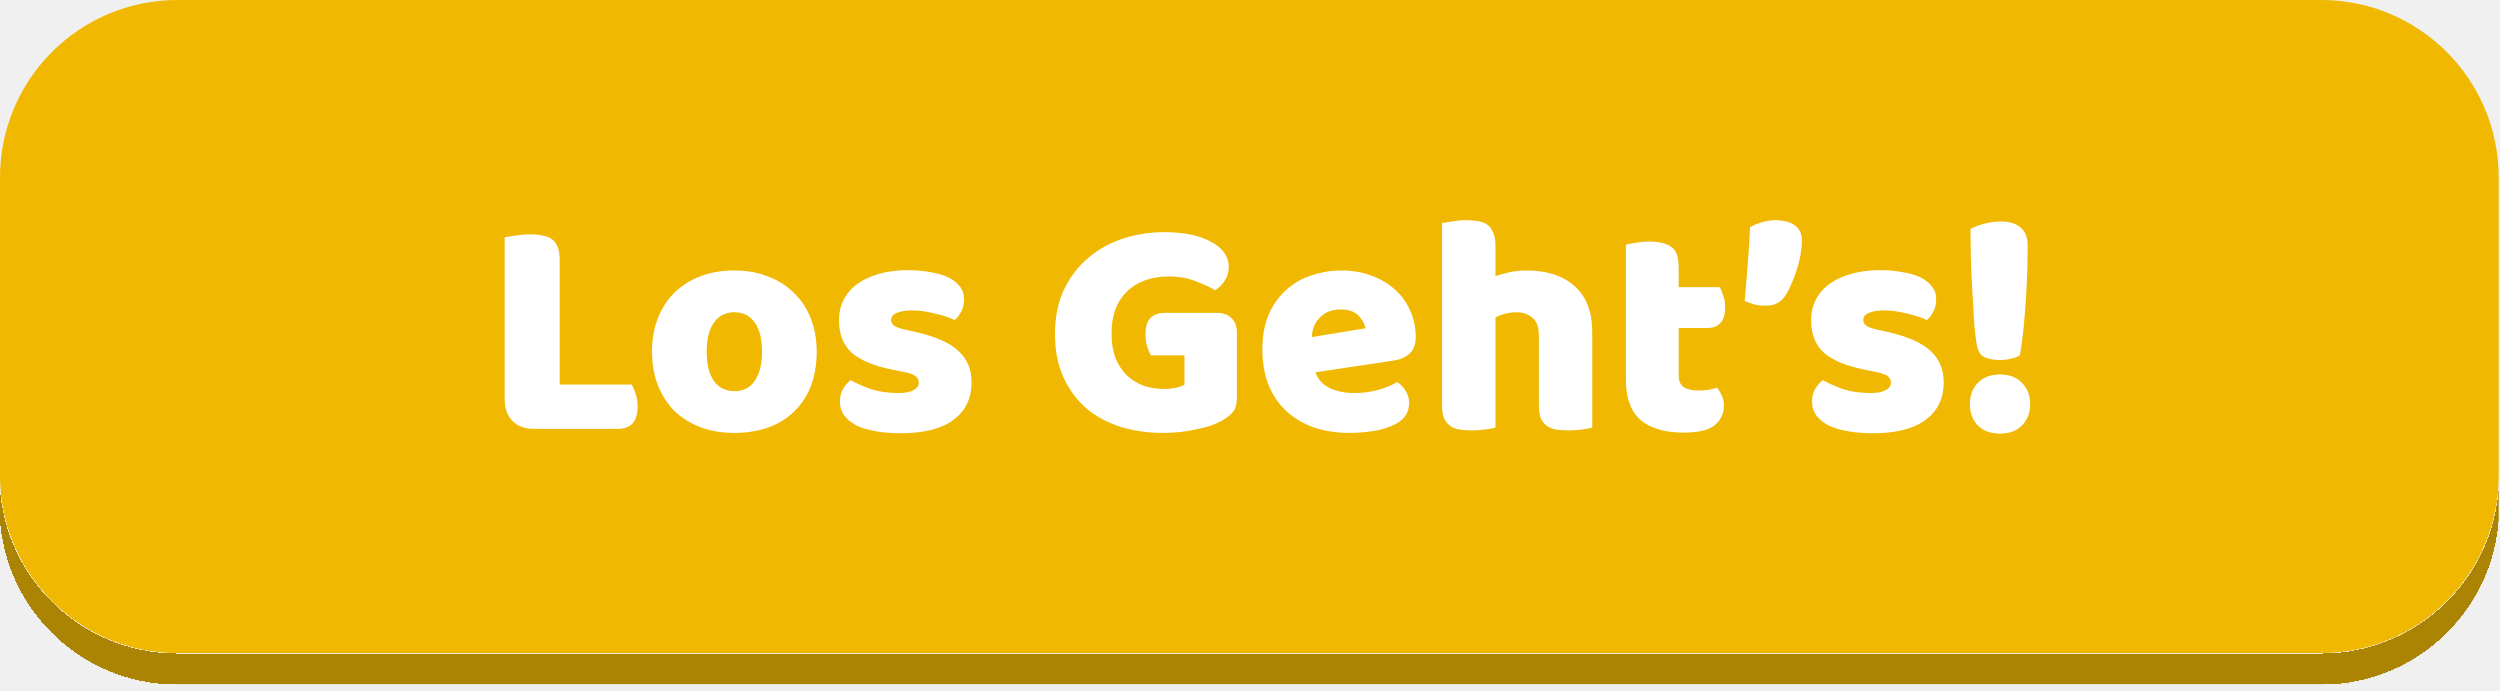
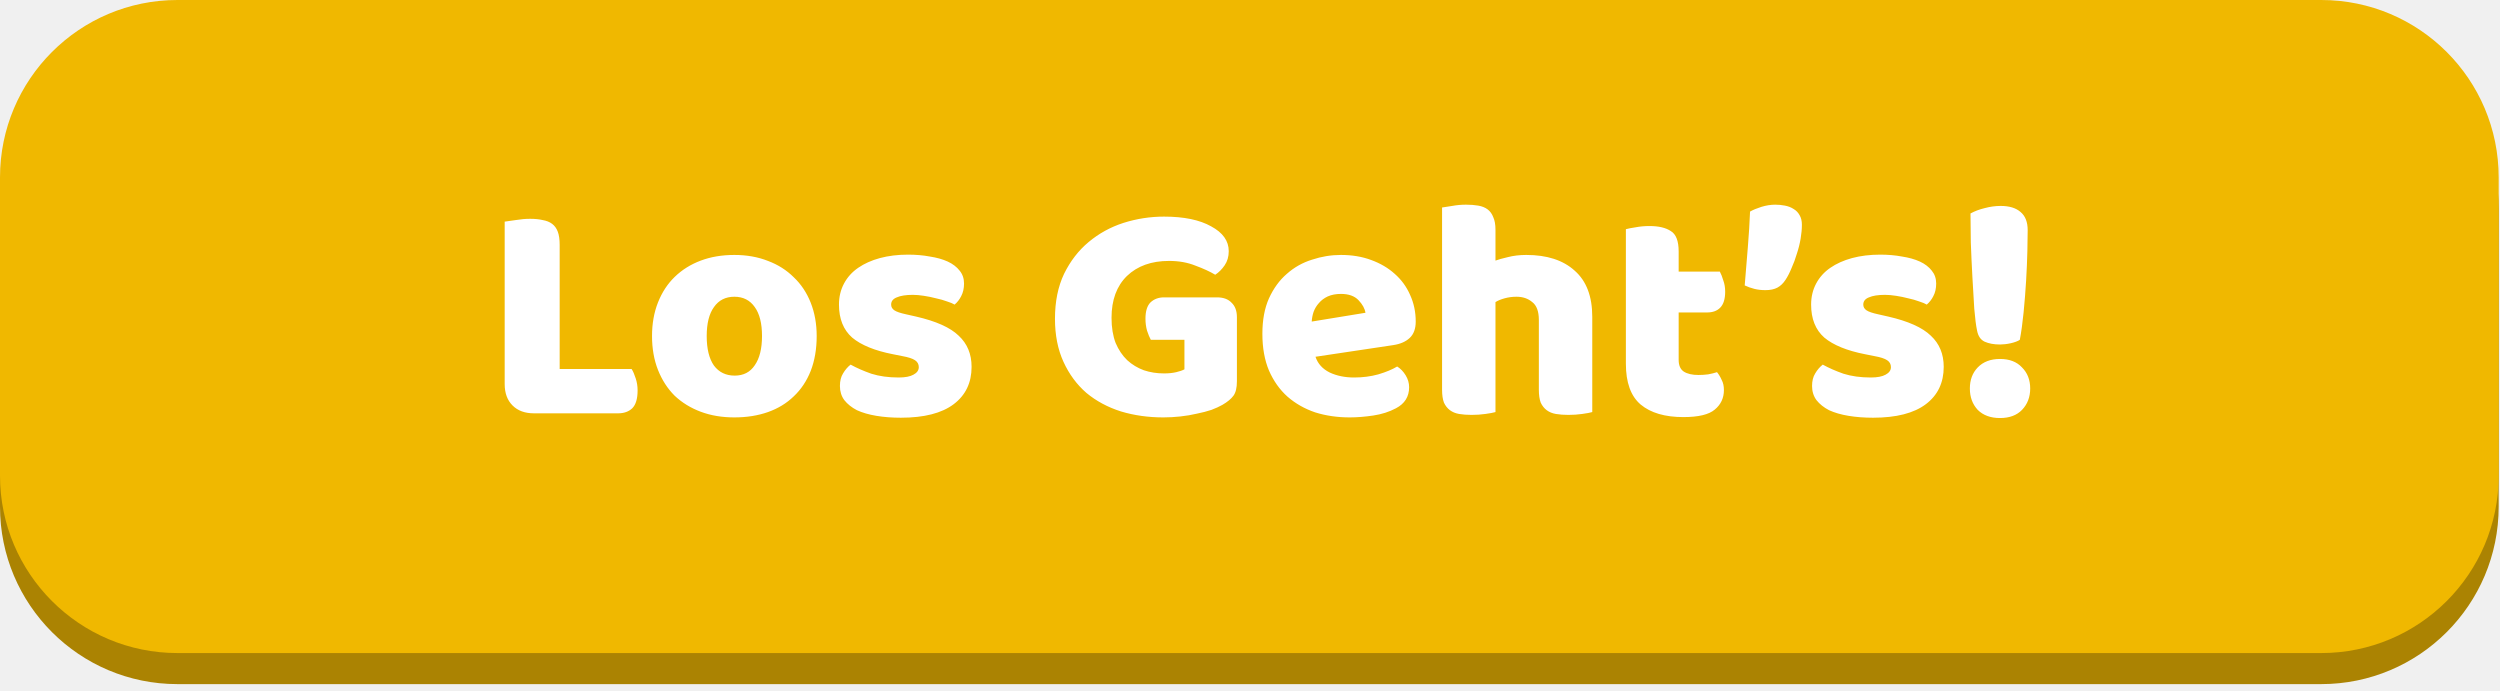
<svg xmlns="http://www.w3.org/2000/svg" width="322" height="89" viewBox="0 0 322 89" fill="none">
-   <g filter="url(#filter0_d_61_37)">
-     <rect width="321.829" height="84.114" rx="22.857" fill="#F0B800" />
-   </g>
-   <path d="M68.767 55.236C67.606 55.236 66.689 54.898 66.014 54.224C65.34 53.549 65.003 52.632 65.003 51.472V30.547C65.299 30.494 65.772 30.426 66.419 30.345C67.067 30.237 67.687 30.183 68.281 30.183C68.901 30.183 69.441 30.237 69.9 30.345C70.385 30.426 70.79 30.588 71.114 30.831C71.438 31.074 71.681 31.411 71.843 31.843C72.004 32.274 72.085 32.841 72.085 33.542V49.529H81.354C81.543 49.826 81.718 50.231 81.88 50.743C82.042 51.229 82.123 51.742 82.123 52.281C82.123 53.36 81.893 54.129 81.434 54.588C80.976 55.02 80.369 55.236 79.613 55.236H68.767ZM105.189 45.279C105.189 46.952 104.933 48.45 104.42 49.772C103.907 51.067 103.179 52.16 102.235 53.05C101.317 53.941 100.211 54.615 98.916 55.074C97.621 55.532 96.177 55.762 94.585 55.762C92.993 55.762 91.55 55.519 90.255 55.033C88.96 54.548 87.84 53.86 86.895 52.969C85.978 52.052 85.263 50.946 84.75 49.651C84.238 48.355 83.981 46.898 83.981 45.279C83.981 43.688 84.238 42.244 84.75 40.949C85.263 39.654 85.978 38.561 86.895 37.671C87.84 36.753 88.96 36.052 90.255 35.566C91.55 35.08 92.993 34.837 94.585 34.837C96.177 34.837 97.621 35.094 98.916 35.606C100.211 36.092 101.317 36.794 102.235 37.711C103.179 38.602 103.907 39.694 104.42 40.989C104.933 42.285 105.189 43.715 105.189 45.279ZM91.024 45.279C91.024 46.925 91.334 48.194 91.955 49.084C92.602 49.947 93.493 50.379 94.626 50.379C95.759 50.379 96.622 49.934 97.216 49.043C97.837 48.153 98.147 46.898 98.147 45.279C98.147 43.66 97.837 42.419 97.216 41.556C96.595 40.666 95.719 40.22 94.585 40.22C93.452 40.22 92.575 40.666 91.955 41.556C91.334 42.419 91.024 43.66 91.024 45.279ZM125.14 49.246C125.14 51.296 124.371 52.902 122.833 54.062C121.295 55.222 119.028 55.802 116.033 55.802C114.9 55.802 113.848 55.721 112.876 55.559C111.905 55.398 111.069 55.155 110.367 54.831C109.692 54.48 109.153 54.048 108.748 53.536C108.37 53.023 108.182 52.416 108.182 51.715C108.182 51.067 108.316 50.527 108.586 50.096C108.856 49.637 109.18 49.259 109.558 48.962C110.34 49.394 111.23 49.785 112.229 50.136C113.254 50.46 114.428 50.622 115.75 50.622C116.586 50.622 117.22 50.5 117.652 50.258C118.111 50.015 118.34 49.691 118.34 49.286C118.34 48.908 118.178 48.612 117.854 48.396C117.531 48.18 116.991 48.005 116.236 47.87L115.021 47.627C112.674 47.168 110.92 46.453 109.76 45.482C108.627 44.483 108.06 43.067 108.06 41.232C108.06 40.234 108.276 39.33 108.708 38.52C109.139 37.711 109.746 37.036 110.529 36.497C111.311 35.957 112.242 35.539 113.322 35.242C114.428 34.945 115.642 34.797 116.964 34.797C117.962 34.797 118.893 34.878 119.757 35.04C120.647 35.175 121.416 35.391 122.064 35.687C122.711 35.984 123.224 36.376 123.602 36.861C123.979 37.32 124.168 37.873 124.168 38.52C124.168 39.141 124.047 39.681 123.804 40.139C123.588 40.571 123.305 40.935 122.954 41.232C122.738 41.097 122.414 40.962 121.983 40.827C121.551 40.666 121.079 40.531 120.566 40.423C120.053 40.288 119.527 40.18 118.988 40.099C118.475 40.018 118.003 39.977 117.571 39.977C116.681 39.977 115.993 40.086 115.507 40.301C115.021 40.49 114.779 40.8 114.779 41.232C114.779 41.529 114.913 41.772 115.183 41.961C115.453 42.15 115.966 42.325 116.721 42.487L117.976 42.77C120.566 43.364 122.401 44.187 123.48 45.239C124.586 46.264 125.14 47.6 125.14 49.246ZM159.314 51.108C159.314 51.944 159.165 52.565 158.869 52.969C158.572 53.374 158.1 53.765 157.452 54.143C157.074 54.359 156.602 54.575 156.036 54.791C155.469 54.979 154.848 55.141 154.174 55.276C153.499 55.438 152.784 55.559 152.029 55.64C151.3 55.721 150.572 55.762 149.843 55.762C147.901 55.762 146.079 55.505 144.379 54.993C142.68 54.453 141.196 53.657 139.927 52.605C138.686 51.526 137.701 50.19 136.973 48.598C136.244 47.006 135.88 45.158 135.88 43.053C135.88 40.841 136.271 38.912 137.054 37.266C137.863 35.62 138.916 34.257 140.211 33.178C141.533 32.072 143.03 31.249 144.703 30.709C146.403 30.17 148.143 29.9 149.924 29.9C152.487 29.9 154.511 30.318 155.995 31.154C157.506 31.964 158.262 33.03 158.262 34.352C158.262 35.053 158.086 35.66 157.735 36.173C157.385 36.686 156.98 37.09 156.521 37.387C155.847 36.983 154.997 36.591 153.971 36.214C152.973 35.809 151.84 35.606 150.572 35.606C148.305 35.606 146.498 36.254 145.148 37.549C143.826 38.844 143.165 40.639 143.165 42.932C143.165 44.173 143.341 45.252 143.691 46.17C144.069 47.06 144.568 47.802 145.189 48.396C145.809 48.962 146.525 49.394 147.334 49.691C148.143 49.961 149.007 50.096 149.924 50.096C150.518 50.096 151.044 50.042 151.503 49.934C151.961 49.826 152.312 49.704 152.555 49.569V45.765H148.224C148.062 45.468 147.901 45.077 147.739 44.591C147.604 44.106 147.536 43.593 147.536 43.053C147.536 42.082 147.752 41.381 148.184 40.949C148.643 40.517 149.223 40.301 149.924 40.301H156.764C157.574 40.301 158.194 40.531 158.626 40.989C159.084 41.421 159.314 42.042 159.314 42.851V51.108ZM173.846 55.762C172.254 55.762 170.77 55.546 169.394 55.114C168.045 54.656 166.858 53.981 165.832 53.091C164.834 52.2 164.038 51.081 163.445 49.731C162.878 48.382 162.595 46.804 162.595 44.996C162.595 43.215 162.878 41.691 163.445 40.423C164.038 39.128 164.807 38.075 165.752 37.266C166.696 36.429 167.775 35.822 168.989 35.445C170.203 35.04 171.445 34.837 172.713 34.837C174.143 34.837 175.438 35.053 176.598 35.485C177.785 35.917 178.797 36.51 179.634 37.266C180.497 38.021 181.158 38.925 181.617 39.977C182.102 41.03 182.345 42.176 182.345 43.418C182.345 44.335 182.089 45.037 181.576 45.522C181.064 46.008 180.349 46.318 179.431 46.453L169.435 47.951C169.731 48.841 170.338 49.516 171.256 49.974C172.173 50.406 173.225 50.622 174.413 50.622C175.519 50.622 176.558 50.487 177.529 50.217C178.527 49.92 179.337 49.583 179.957 49.205C180.389 49.475 180.753 49.853 181.05 50.339C181.347 50.824 181.495 51.337 181.495 51.877C181.495 53.091 180.929 53.995 179.795 54.588C178.932 55.047 177.961 55.357 176.881 55.519C175.802 55.681 174.79 55.762 173.846 55.762ZM172.713 39.856C172.065 39.856 171.499 39.964 171.013 40.18C170.554 40.396 170.177 40.679 169.88 41.03C169.583 41.354 169.354 41.731 169.192 42.163C169.057 42.568 168.976 42.986 168.949 43.418L175.87 42.285C175.789 41.745 175.492 41.205 174.979 40.666C174.467 40.126 173.711 39.856 172.713 39.856ZM205.084 55.074C204.814 55.155 204.382 55.236 203.789 55.317C203.222 55.398 202.629 55.438 202.008 55.438C201.414 55.438 200.875 55.398 200.389 55.317C199.93 55.236 199.539 55.074 199.215 54.831C198.892 54.588 198.635 54.264 198.446 53.86C198.284 53.428 198.204 52.875 198.204 52.2V43.215C198.204 42.109 197.92 41.34 197.354 40.908C196.814 40.45 196.139 40.22 195.33 40.22C194.79 40.22 194.278 40.288 193.792 40.423C193.306 40.558 192.915 40.719 192.618 40.908V55.074C192.349 55.155 191.917 55.236 191.323 55.317C190.757 55.398 190.163 55.438 189.542 55.438C188.949 55.438 188.409 55.398 187.924 55.317C187.465 55.236 187.074 55.074 186.75 54.831C186.426 54.588 186.17 54.264 185.981 53.86C185.819 53.428 185.738 52.875 185.738 52.2V28.726C186.035 28.672 186.466 28.605 187.033 28.524C187.627 28.416 188.22 28.362 188.814 28.362C189.407 28.362 189.934 28.402 190.392 28.483C190.878 28.564 191.283 28.726 191.607 28.969C191.93 29.212 192.173 29.549 192.335 29.981C192.524 30.386 192.618 30.925 192.618 31.6V35.566C192.969 35.431 193.495 35.283 194.197 35.121C194.925 34.932 195.721 34.837 196.585 34.837C199.256 34.837 201.333 35.512 202.817 36.861C204.328 38.183 205.084 40.166 205.084 42.811V55.074ZM216.212 48.355C216.212 49.057 216.428 49.556 216.86 49.853C217.318 50.15 217.953 50.298 218.762 50.298C219.167 50.298 219.585 50.271 220.017 50.217C220.448 50.136 220.826 50.042 221.15 49.934C221.393 50.231 221.595 50.568 221.757 50.946C221.946 51.296 222.04 51.728 222.04 52.241C222.04 53.266 221.649 54.102 220.867 54.75C220.111 55.398 218.762 55.721 216.819 55.721C214.445 55.721 212.61 55.182 211.315 54.102C210.047 53.023 209.413 51.269 209.413 48.841V31.519C209.71 31.438 210.128 31.357 210.667 31.276C211.234 31.168 211.828 31.114 212.448 31.114C213.635 31.114 214.553 31.33 215.2 31.762C215.875 32.166 216.212 33.043 216.212 34.392V36.983H221.514C221.676 37.279 221.824 37.657 221.959 38.116C222.121 38.547 222.202 39.033 222.202 39.573C222.202 40.517 221.986 41.205 221.555 41.637C221.15 42.042 220.597 42.244 219.895 42.244H216.212V48.355ZM229.979 38.035C229.682 38.493 229.332 38.831 228.927 39.047C228.522 39.263 228.01 39.37 227.389 39.37C226.876 39.37 226.404 39.316 225.972 39.209C225.541 39.101 225.123 38.952 224.718 38.763C224.853 37.117 224.988 35.472 225.123 33.826C225.257 32.18 225.352 30.655 225.406 29.252C225.784 29.036 226.269 28.834 226.863 28.645C227.483 28.456 228.077 28.362 228.644 28.362C229.075 28.362 229.494 28.402 229.898 28.483C230.33 28.564 230.708 28.713 231.032 28.928C231.355 29.117 231.612 29.387 231.8 29.738C231.989 30.062 232.084 30.466 232.084 30.952C232.084 31.492 232.03 32.085 231.922 32.733C231.814 33.38 231.652 34.028 231.436 34.676C231.247 35.323 231.018 35.944 230.748 36.537C230.505 37.131 230.249 37.63 229.979 38.035ZM250.351 49.246C250.351 51.296 249.582 52.902 248.045 54.062C246.507 55.222 244.24 55.802 241.245 55.802C240.112 55.802 239.06 55.721 238.088 55.559C237.117 55.398 236.28 55.155 235.579 54.831C234.904 54.48 234.365 54.048 233.96 53.536C233.582 53.023 233.393 52.416 233.393 51.715C233.393 51.067 233.528 50.527 233.798 50.096C234.068 49.637 234.392 49.259 234.77 48.962C235.552 49.394 236.442 49.785 237.441 50.136C238.466 50.46 239.64 50.622 240.962 50.622C241.798 50.622 242.432 50.5 242.864 50.258C243.323 50.015 243.552 49.691 243.552 49.286C243.552 48.908 243.39 48.612 243.066 48.396C242.743 48.18 242.203 48.005 241.447 47.87L240.233 47.627C237.886 47.168 236.132 46.453 234.972 45.482C233.839 44.483 233.272 43.067 233.272 41.232C233.272 40.234 233.488 39.33 233.92 38.52C234.351 37.711 234.958 37.036 235.741 36.497C236.523 35.957 237.454 35.539 238.533 35.242C239.64 34.945 240.854 34.797 242.176 34.797C243.174 34.797 244.105 34.878 244.969 35.04C245.859 35.175 246.628 35.391 247.276 35.687C247.923 35.984 248.436 36.376 248.813 36.861C249.191 37.32 249.38 37.873 249.38 38.52C249.38 39.141 249.259 39.681 249.016 40.139C248.8 40.571 248.517 40.935 248.166 41.232C247.95 41.097 247.626 40.962 247.195 40.827C246.763 40.666 246.291 40.531 245.778 40.423C245.265 40.288 244.739 40.18 244.2 40.099C243.687 40.018 243.215 39.977 242.783 39.977C241.893 39.977 241.205 40.086 240.719 40.301C240.233 40.49 239.99 40.8 239.99 41.232C239.99 41.529 240.125 41.772 240.395 41.961C240.665 42.15 241.178 42.325 241.933 42.487L243.188 42.77C245.778 43.364 247.613 44.187 248.692 45.239C249.798 46.264 250.351 47.6 250.351 49.246ZM261.165 31.64C261.165 32.261 261.152 33.165 261.125 34.352C261.098 35.512 261.044 36.78 260.963 38.156C260.882 39.505 260.774 40.868 260.639 42.244C260.504 43.593 260.342 44.767 260.153 45.765C260.045 45.846 259.884 45.927 259.668 46.008C259.452 46.089 259.223 46.156 258.98 46.21C258.737 46.264 258.494 46.305 258.251 46.332C258.008 46.359 257.793 46.372 257.604 46.372C256.821 46.372 256.16 46.251 255.62 46.008C255.108 45.765 254.784 45.293 254.649 44.591C254.514 43.971 254.393 43.026 254.285 41.758C254.204 40.49 254.123 39.114 254.042 37.63C253.961 36.146 253.894 34.676 253.84 33.219C253.813 31.762 253.799 30.52 253.799 29.495C254.339 29.198 254.946 28.969 255.62 28.807C256.322 28.618 257.01 28.524 257.685 28.524C258.791 28.524 259.641 28.78 260.234 29.293C260.855 29.805 261.165 30.588 261.165 31.64ZM253.718 52.038C253.718 50.932 254.056 50.028 254.73 49.327C255.432 48.598 256.389 48.234 257.604 48.234C258.818 48.234 259.762 48.598 260.437 49.327C261.138 50.028 261.489 50.932 261.489 52.038C261.489 53.145 261.138 54.062 260.437 54.791C259.762 55.492 258.818 55.843 257.604 55.843C256.389 55.843 255.432 55.492 254.73 54.791C254.056 54.062 253.718 53.145 253.718 52.038Z" fill="white" />
-   <defs>
-     <filter id="filter0_d_61_37" x="0" y="0" width="321.829" height="88.114" filterUnits="userSpaceOnUse" color-interpolation-filters="sRGB">
-       <feFlood flood-opacity="0" result="BackgroundImageFix" />
-       <feColorMatrix in="SourceAlpha" type="matrix" values="0 0 0 0 0 0 0 0 0 0 0 0 0 0 0 0 0 0 127 0" result="hardAlpha" />
-       <feOffset dy="4" />
-       <feComposite in2="hardAlpha" operator="out" />
-       <feColorMatrix type="matrix" values="0 0 0 0 0.67 0 0 0 0 0.516 0 0 0 0 0.01 0 0 0 1 0" />
-       <feBlend mode="normal" in2="BackgroundImageFix" result="effect1_dropShadow_61_37" />
-       <feBlend mode="normal" in="SourceGraphic" in2="effect1_dropShadow_61_37" result="shape" />
-     </filter>
-   </defs>
+   <rect y="4" width="321.829" height="84.114" rx="22.857" fill="#AB8302" />
+   <rect width="321.829" height="84.114" rx="22.857" fill="#F0B800" />
+   <path d="M68.767 53.236C67.606 53.236 66.689 52.898 66.014 52.224C65.34 51.549 65.003 50.632 65.003 49.472V28.547C65.299 28.494 65.772 28.426 66.419 28.345C67.067 28.237 67.687 28.183 68.281 28.183C68.901 28.183 69.441 28.237 69.9 28.345C70.385 28.426 70.79 28.588 71.114 28.831C71.438 29.074 71.681 29.411 71.843 29.843C72.004 30.274 72.085 30.841 72.085 31.542V47.529H81.354C81.543 47.826 81.718 48.231 81.88 48.743C82.042 49.229 82.123 49.742 82.123 50.281C82.123 51.36 81.893 52.129 81.434 52.588C80.976 53.02 80.369 53.236 79.613 53.236H68.767ZM105.189 43.279C105.189 44.952 104.933 46.45 104.42 47.772C103.907 49.067 103.179 50.16 102.235 51.05C101.317 51.941 100.211 52.615 98.916 53.074C97.621 53.532 96.177 53.762 94.585 53.762C92.993 53.762 91.55 53.519 90.255 53.033C88.96 52.548 87.84 51.86 86.895 50.969C85.978 50.052 85.263 48.946 84.75 47.651C84.238 46.355 83.981 44.898 83.981 43.279C83.981 41.688 84.238 40.244 84.75 38.949C85.263 37.654 85.978 36.561 86.895 35.671C87.84 34.753 88.96 34.052 90.255 33.566C91.55 33.08 92.993 32.837 94.585 32.837C96.177 32.837 97.621 33.094 98.916 33.606C100.211 34.092 101.317 34.794 102.235 35.711C103.179 36.602 103.907 37.694 104.42 38.989C104.933 40.285 105.189 41.715 105.189 43.279ZM91.024 43.279C91.024 44.925 91.334 46.194 91.955 47.084C92.602 47.947 93.493 48.379 94.626 48.379C95.759 48.379 96.622 47.934 97.216 47.043C97.837 46.153 98.147 44.898 98.147 43.279C98.147 41.66 97.837 40.419 97.216 39.556C96.595 38.666 95.719 38.22 94.585 38.22C93.452 38.22 92.575 38.666 91.955 39.556C91.334 40.419 91.024 41.66 91.024 43.279ZM125.14 47.246C125.14 49.296 124.371 50.902 122.833 52.062C121.295 53.222 119.028 53.802 116.033 53.802C114.9 53.802 113.848 53.721 112.876 53.559C111.905 53.398 111.069 53.155 110.367 52.831C109.692 52.48 109.153 52.048 108.748 51.536C108.37 51.023 108.182 50.416 108.182 49.715C108.182 49.067 108.316 48.527 108.586 48.096C108.856 47.637 109.18 47.259 109.558 46.962C110.34 47.394 111.23 47.785 112.229 48.136C113.254 48.46 114.428 48.622 115.75 48.622C116.586 48.622 117.22 48.5 117.652 48.258C118.111 48.015 118.34 47.691 118.34 47.286C118.34 46.908 118.178 46.612 117.854 46.396C117.531 46.18 116.991 46.005 116.236 45.87L115.021 45.627C112.674 45.168 110.92 44.453 109.76 43.482C108.627 42.483 108.06 41.067 108.06 39.232C108.06 38.234 108.276 37.33 108.708 36.52C109.139 35.711 109.746 35.036 110.529 34.497C111.311 33.957 112.242 33.539 113.322 33.242C114.428 32.945 115.642 32.797 116.964 32.797C117.962 32.797 118.893 32.878 119.757 33.04C120.647 33.175 121.416 33.391 122.064 33.687C122.711 33.984 123.224 34.376 123.602 34.861C123.979 35.32 124.168 35.873 124.168 36.52C124.168 37.141 124.047 37.681 123.804 38.139C123.588 38.571 123.305 38.935 122.954 39.232C122.738 39.097 122.414 38.962 121.983 38.827C121.551 38.666 121.079 38.531 120.566 38.423C120.053 38.288 119.527 38.18 118.988 38.099C118.475 38.018 118.003 37.977 117.571 37.977C116.681 37.977 115.993 38.086 115.507 38.301C115.021 38.49 114.779 38.8 114.779 39.232C114.779 39.529 114.913 39.772 115.183 39.961C115.453 40.15 115.966 40.325 116.721 40.487L117.976 40.77C120.566 41.364 122.401 42.187 123.48 43.239C124.586 44.264 125.14 45.6 125.14 47.246ZM159.314 49.108C159.314 49.944 159.165 50.565 158.869 50.969C158.572 51.374 158.1 51.765 157.452 52.143C157.074 52.359 156.602 52.575 156.036 52.791C155.469 52.979 154.848 53.141 154.174 53.276C153.499 53.438 152.784 53.559 152.029 53.64C151.3 53.721 150.572 53.762 149.843 53.762C147.901 53.762 146.079 53.505 144.379 52.993C142.68 52.453 141.196 51.657 139.927 50.605C138.686 49.526 137.701 48.19 136.973 46.598C136.244 45.006 135.88 43.158 135.88 41.053C135.88 38.841 136.271 36.912 137.054 35.266C137.863 33.62 138.916 32.257 140.211 31.178C141.533 30.072 143.03 29.249 144.703 28.709C146.403 28.17 148.143 27.9 149.924 27.9C152.487 27.9 154.511 28.318 155.995 29.154C157.506 29.964 158.262 31.03 158.262 32.352C158.262 33.053 158.086 33.66 157.735 34.173C157.385 34.686 156.98 35.09 156.521 35.387C155.847 34.983 154.997 34.591 153.971 34.214C152.973 33.809 151.84 33.606 150.572 33.606C148.305 33.606 146.498 34.254 145.148 35.549C143.826 36.844 143.165 38.639 143.165 40.932C143.165 42.173 143.341 43.252 143.691 44.17C144.069 45.06 144.568 45.802 145.189 46.396C145.809 46.962 146.525 47.394 147.334 47.691C148.143 47.961 149.007 48.096 149.924 48.096C150.518 48.096 151.044 48.042 151.503 47.934C151.961 47.826 152.312 47.704 152.555 47.569V43.765H148.224C148.062 43.468 147.901 43.077 147.739 42.591C147.604 42.106 147.536 41.593 147.536 41.053C147.536 40.082 147.752 39.381 148.184 38.949C148.643 38.517 149.223 38.301 149.924 38.301H156.764C157.574 38.301 158.194 38.531 158.626 38.989C159.084 39.421 159.314 40.042 159.314 40.851V49.108ZM173.846 53.762C172.254 53.762 170.77 53.546 169.394 53.114C168.045 52.656 166.858 51.981 165.832 51.091C164.834 50.2 164.038 49.081 163.445 47.731C162.878 46.382 162.595 44.804 162.595 42.996C162.595 41.215 162.878 39.691 163.445 38.423C164.038 37.128 164.807 36.075 165.752 35.266C166.696 34.429 167.775 33.822 168.989 33.445C170.203 33.04 171.445 32.837 172.713 32.837C174.143 32.837 175.438 33.053 176.598 33.485C177.785 33.917 178.797 34.51 179.634 35.266C180.497 36.021 181.158 36.925 181.617 37.977C182.102 39.03 182.345 40.176 182.345 41.418C182.345 42.335 182.089 43.037 181.576 43.522C181.064 44.008 180.349 44.318 179.431 44.453L169.435 45.951C169.731 46.841 170.338 47.516 171.256 47.974C172.173 48.406 173.225 48.622 174.413 48.622C175.519 48.622 176.558 48.487 177.529 48.217C178.527 47.92 179.337 47.583 179.957 47.205C180.389 47.475 180.753 47.853 181.05 48.339C181.347 48.824 181.495 49.337 181.495 49.877C181.495 51.091 180.929 51.995 179.795 52.588C178.932 53.047 177.961 53.357 176.881 53.519C175.802 53.681 174.79 53.762 173.846 53.762ZM172.713 37.856C172.065 37.856 171.499 37.964 171.013 38.18C170.554 38.396 170.177 38.679 169.88 39.03C169.583 39.354 169.354 39.731 169.192 40.163C169.057 40.568 168.976 40.986 168.949 41.418L175.87 40.285C175.789 39.745 175.492 39.205 174.979 38.666C174.467 38.126 173.711 37.856 172.713 37.856ZM205.084 53.074C204.814 53.155 204.382 53.236 203.789 53.317C203.222 53.398 202.629 53.438 202.008 53.438C201.414 53.438 200.875 53.398 200.389 53.317C199.93 53.236 199.539 53.074 199.215 52.831C198.892 52.588 198.635 52.264 198.446 51.86C198.284 51.428 198.204 50.875 198.204 50.2V41.215C198.204 40.109 197.92 39.34 197.354 38.908C196.814 38.45 196.139 38.22 195.33 38.22C194.79 38.22 194.278 38.288 193.792 38.423C193.306 38.558 192.915 38.719 192.618 38.908V53.074C192.349 53.155 191.917 53.236 191.323 53.317C190.757 53.398 190.163 53.438 189.542 53.438C188.949 53.438 188.409 53.398 187.924 53.317C187.465 53.236 187.074 53.074 186.75 52.831C186.426 52.588 186.17 52.264 185.981 51.86C185.819 51.428 185.738 50.875 185.738 50.2V26.726C186.035 26.672 186.466 26.605 187.033 26.524C187.627 26.416 188.22 26.362 188.814 26.362C189.407 26.362 189.934 26.402 190.392 26.483C190.878 26.564 191.283 26.726 191.607 26.969C191.93 27.212 192.173 27.549 192.335 27.981C192.524 28.386 192.618 28.925 192.618 29.6V33.566C192.969 33.431 193.495 33.283 194.197 33.121C194.925 32.932 195.721 32.837 196.585 32.837C199.256 32.837 201.333 33.512 202.817 34.861C204.328 36.183 205.084 38.166 205.084 40.811V53.074ZM216.212 46.355C216.212 47.057 216.428 47.556 216.86 47.853C217.318 48.15 217.953 48.298 218.762 48.298C219.167 48.298 219.585 48.271 220.017 48.217C220.448 48.136 220.826 48.042 221.15 47.934C221.393 48.231 221.595 48.568 221.757 48.946C221.946 49.296 222.04 49.728 222.04 50.241C222.04 51.266 221.649 52.102 220.867 52.75C220.111 53.398 218.762 53.721 216.819 53.721C214.445 53.721 212.61 53.182 211.315 52.102C210.047 51.023 209.413 49.269 209.413 46.841V29.519C209.71 29.438 210.128 29.357 210.667 29.276C211.234 29.168 211.828 29.114 212.448 29.114C213.635 29.114 214.553 29.33 215.2 29.762C215.875 30.166 216.212 31.043 216.212 32.392V34.983H221.514C221.676 35.279 221.824 35.657 221.959 36.116C222.121 36.547 222.202 37.033 222.202 37.573C222.202 38.517 221.986 39.205 221.555 39.637C221.15 40.042 220.597 40.244 219.895 40.244H216.212V46.355ZM229.979 36.035C229.682 36.493 229.332 36.831 228.927 37.047C228.522 37.263 228.01 37.37 227.389 37.37C226.876 37.37 226.404 37.316 225.972 37.209C225.541 37.101 225.123 36.952 224.718 36.763C224.853 35.117 224.988 33.472 225.123 31.826C225.257 30.18 225.352 28.655 225.406 27.252C225.784 27.036 226.269 26.834 226.863 26.645C227.483 26.456 228.077 26.362 228.644 26.362C229.075 26.362 229.494 26.402 229.898 26.483C230.33 26.564 230.708 26.713 231.032 26.928C231.355 27.117 231.612 27.387 231.8 27.738C231.989 28.062 232.084 28.466 232.084 28.952C232.084 29.492 232.03 30.085 231.922 30.733C231.814 31.381 231.652 32.028 231.436 32.676C231.247 33.323 231.018 33.944 230.748 34.537C230.505 35.131 230.249 35.63 229.979 36.035ZM250.351 47.246C250.351 49.296 249.582 50.902 248.045 52.062C246.507 53.222 244.24 53.802 241.245 53.802C240.112 53.802 239.06 53.721 238.088 53.559C237.117 53.398 236.28 53.155 235.579 52.831C234.904 52.48 234.365 52.048 233.96 51.536C233.582 51.023 233.393 50.416 233.393 49.715C233.393 49.067 233.528 48.527 233.798 48.096C234.068 47.637 234.392 47.259 234.77 46.962C235.552 47.394 236.442 47.785 237.441 48.136C238.466 48.46 239.64 48.622 240.962 48.622C241.798 48.622 242.432 48.5 242.864 48.258C243.323 48.015 243.552 47.691 243.552 47.286C243.552 46.908 243.39 46.612 243.066 46.396C242.743 46.18 242.203 46.005 241.447 45.87L240.233 45.627C237.886 45.168 236.132 44.453 234.972 43.482C233.839 42.483 233.272 41.067 233.272 39.232C233.272 38.234 233.488 37.33 233.92 36.52C234.351 35.711 234.958 35.036 235.741 34.497C236.523 33.957 237.454 33.539 238.533 33.242C239.64 32.945 240.854 32.797 242.176 32.797C243.174 32.797 244.105 32.878 244.969 33.04C245.859 33.175 246.628 33.391 247.276 33.687C247.923 33.984 248.436 34.376 248.813 34.861C249.191 35.32 249.38 35.873 249.38 36.52C249.38 37.141 249.259 37.681 249.016 38.139C248.8 38.571 248.517 38.935 248.166 39.232C247.95 39.097 247.626 38.962 247.195 38.827C246.763 38.666 246.291 38.531 245.778 38.423C245.265 38.288 244.739 38.18 244.2 38.099C243.687 38.018 243.215 37.977 242.783 37.977C241.893 37.977 241.205 38.086 240.719 38.301C240.233 38.49 239.99 38.8 239.99 39.232C239.99 39.529 240.125 39.772 240.395 39.961C240.665 40.15 241.178 40.325 241.933 40.487L243.188 40.77C245.778 41.364 247.613 42.187 248.692 43.239C249.798 44.264 250.351 45.6 250.351 47.246ZM261.165 29.64C261.165 30.261 261.152 31.165 261.125 32.352C261.098 33.512 261.044 34.78 260.963 36.156C260.882 37.505 260.774 38.868 260.639 40.244C260.504 41.593 260.342 42.767 260.153 43.765C260.045 43.846 259.884 43.927 259.668 44.008C259.452 44.089 259.223 44.156 258.98 44.21C258.737 44.264 258.494 44.305 258.251 44.332C258.008 44.359 257.793 44.372 257.604 44.372C256.821 44.372 256.16 44.251 255.62 44.008C255.108 43.765 254.784 43.293 254.649 42.591C254.514 41.971 254.393 41.026 254.285 39.758C254.204 38.49 254.123 37.114 254.042 35.63C253.961 34.146 253.894 32.676 253.84 31.219C253.813 29.762 253.799 28.52 253.799 27.495C254.339 27.198 254.946 26.969 255.62 26.807C256.322 26.618 257.01 26.524 257.685 26.524C258.791 26.524 259.641 26.78 260.234 27.293C260.855 27.805 261.165 28.588 261.165 29.64ZM253.718 50.038C253.718 48.932 254.056 48.028 254.73 47.327C255.432 46.598 256.389 46.234 257.604 46.234C258.818 46.234 259.762 46.598 260.437 47.327C261.138 48.028 261.489 48.932 261.489 50.038C261.489 51.145 261.138 52.062 260.437 52.791C259.762 53.492 258.818 53.843 257.604 53.843C256.389 53.843 255.432 53.492 254.73 52.791C254.056 52.062 253.718 51.145 253.718 50.038Z" fill="white" />
</svg>
